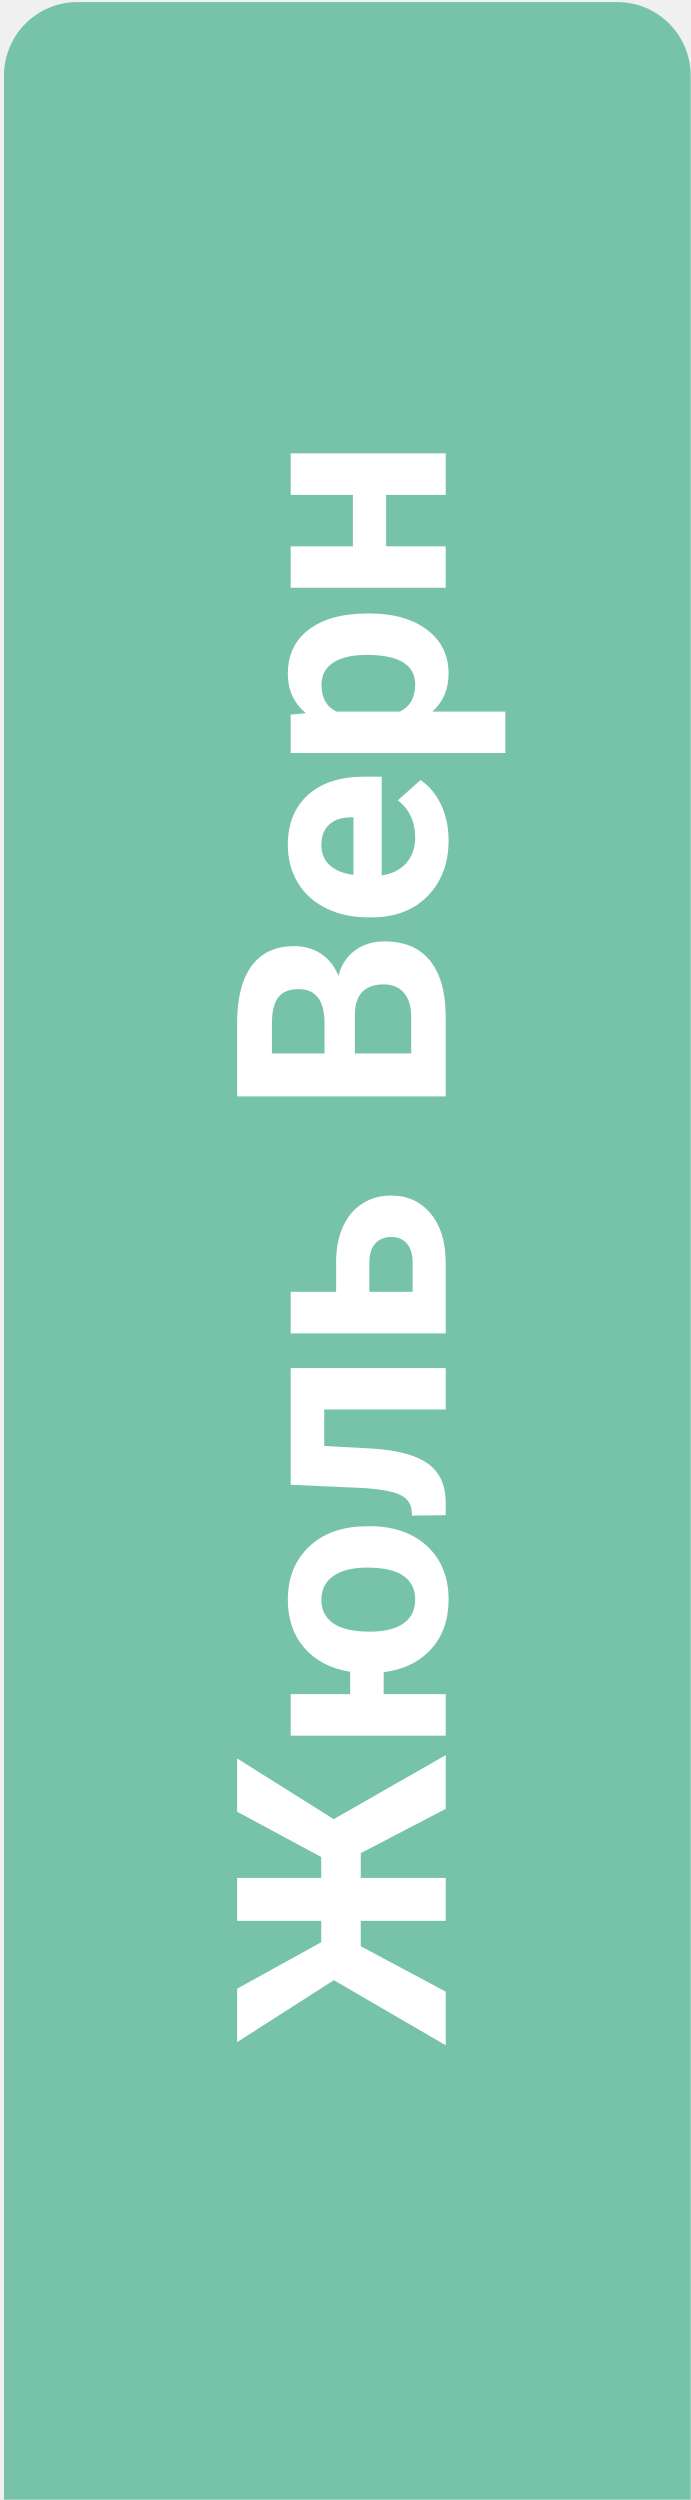
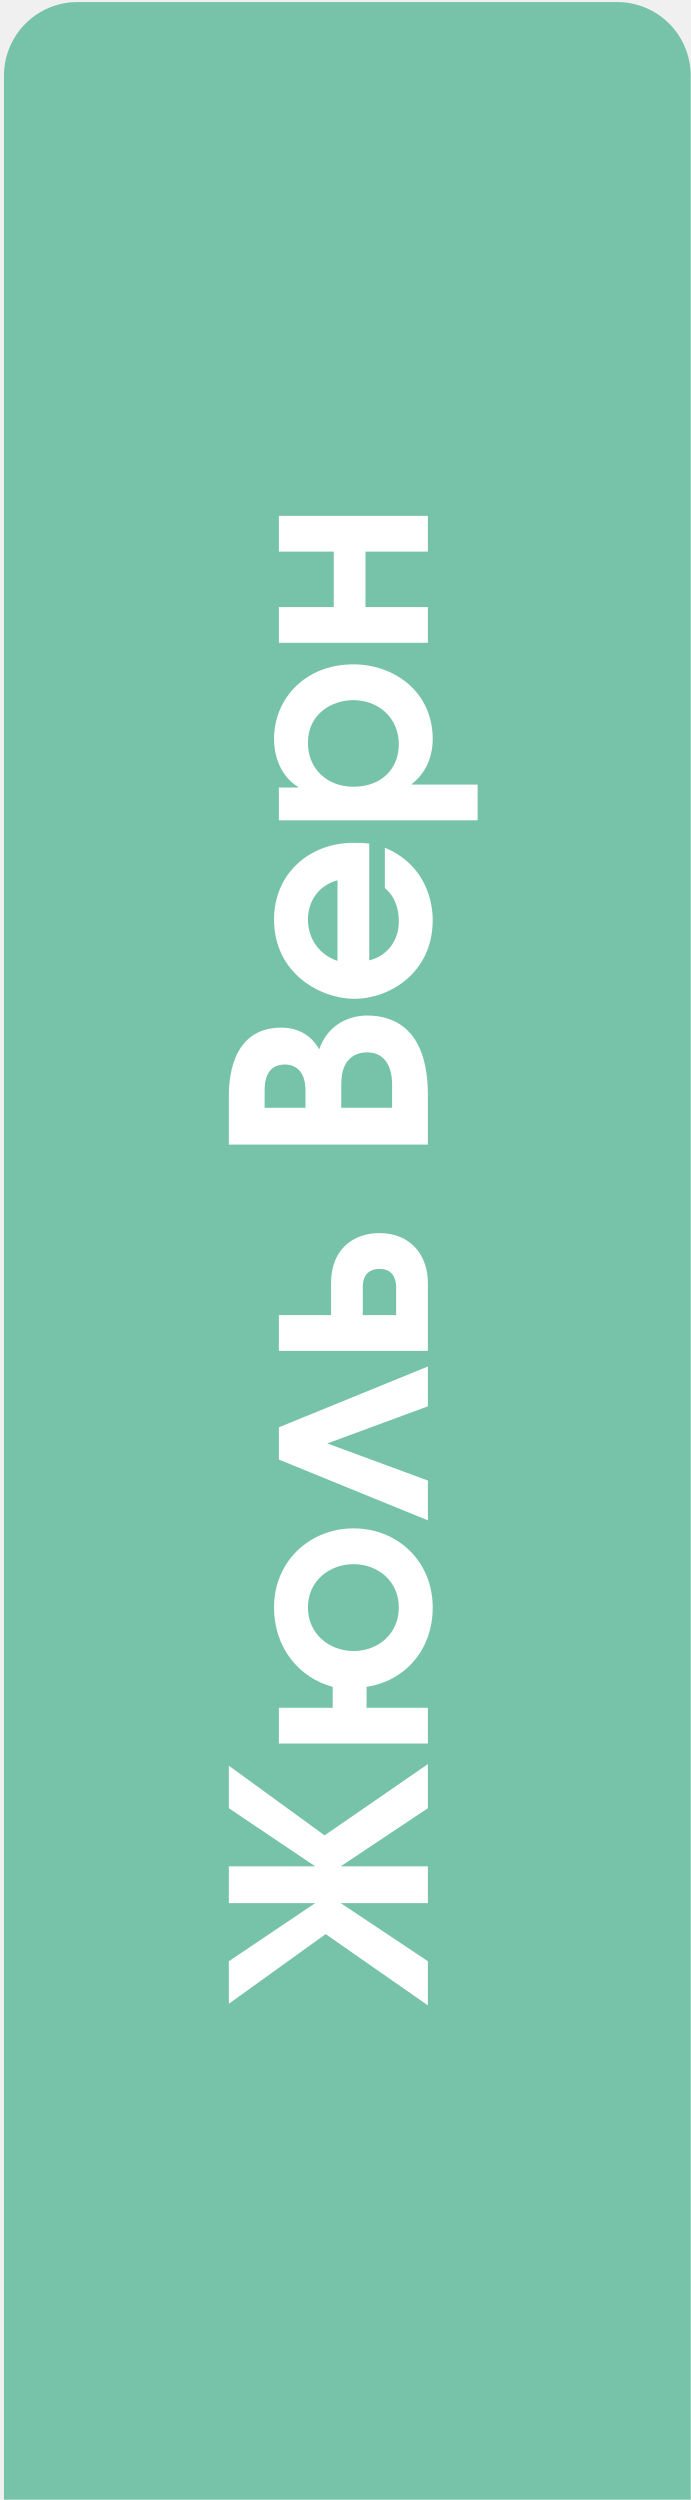
<svg xmlns="http://www.w3.org/2000/svg" width="113" height="409" viewBox="0 0 113 409" fill="none">
-   <path d="M113 408.949H0.648L0.648 12.393C0.648 9.196 1.912 6.13 4.162 3.869C6.412 1.609 9.464 0.339 12.645 0.339H101.003C104.185 0.339 107.236 1.609 109.486 3.869C111.736 6.13 113 9.196 113 12.393L113 408.949V408.949Z" fill="#77C3A9" />
-   <path d="M59.02 303.172L59.02 307.227L72.918 307.227L72.918 314.258L59.02 314.258L59.02 318.406L72.918 325.836L72.918 334.602L54.614 323.961L38.794 334.086L38.794 325.344L52.551 317.75L52.551 314.258L38.794 314.258L38.794 307.227L52.551 307.227L52.551 303.805L38.794 296.398L38.794 287.68L54.59 297.617L72.918 287.141L72.918 295.93L59.02 303.172ZM57.286 277.156L57.286 273.5C54.129 273 51.645 271.711 49.833 269.633C48.004 267.539 47.09 264.906 47.09 261.734C47.09 258.312 48.137 255.523 50.231 253.367C52.325 251.195 55.169 249.984 58.762 249.734L60.497 249.687C64.387 249.687 67.512 250.773 69.872 252.945C72.215 255.117 73.387 258.031 73.387 261.687C73.387 264.984 72.434 267.687 70.528 269.797C68.622 271.891 66.036 273.148 62.77 273.57L62.77 277.156L72.918 277.156L72.918 283.953L47.559 283.953L47.559 277.156L57.286 277.156ZM60.497 266.937C62.903 266.937 64.747 266.484 66.028 265.578C67.293 264.672 67.926 263.375 67.926 261.687C67.926 260.016 67.293 258.727 66.028 257.82C64.762 256.914 62.754 256.461 60.004 256.461C57.645 256.461 55.817 256.922 54.52 257.844C53.223 258.766 52.575 260.062 52.575 261.734C52.575 263.391 53.223 264.672 54.52 265.578C55.801 266.484 57.794 266.937 60.497 266.937ZM47.559 223.812L72.918 223.812L72.918 230.586L53.044 230.586L53.044 236.562L60.872 236.984C65.043 237.25 68.082 238.07 69.989 239.445C71.895 240.82 72.872 242.867 72.918 245.586L72.918 247.883L67.411 247.953L67.34 247.109C67.247 245.891 66.528 245 65.184 244.437C63.84 243.875 61.551 243.523 58.317 243.383L47.559 242.914L47.559 223.812ZM54.989 211.344L54.989 206.492C54.989 204.305 55.356 202.383 56.09 200.727C56.825 199.07 57.879 197.805 59.254 196.93C60.614 196.039 62.2 195.594 64.012 195.594C66.684 195.594 68.84 196.586 70.481 198.57C72.106 200.539 72.918 203.227 72.918 206.633L72.918 218.141L47.559 218.141L47.559 211.344L54.989 211.344ZM60.426 211.344L67.504 211.344L67.504 206.539C67.504 205.195 67.192 204.164 66.567 203.445C65.942 202.727 65.09 202.367 64.012 202.367C62.919 202.367 62.051 202.719 61.411 203.422C60.754 204.125 60.426 205.164 60.426 206.539L60.426 211.344ZM72.918 179.375L38.793 179.375L38.793 167.422C38.793 163.281 39.59 160.141 41.184 158C42.762 155.859 45.083 154.789 48.145 154.789C49.817 154.789 51.293 155.219 52.575 156.078C53.84 156.937 54.77 158.133 55.364 159.664C55.801 157.914 56.684 156.539 58.012 155.539C59.34 154.523 60.965 154.016 62.887 154.016C66.168 154.016 68.653 155.062 70.34 157.156C72.028 159.25 72.887 162.234 72.918 166.109L72.918 179.375ZM58.059 172.344L67.27 172.344L67.27 166.32C67.27 164.664 66.879 163.375 66.098 162.453C65.301 161.516 64.207 161.047 62.817 161.047C59.692 161.047 58.106 162.664 58.059 165.898L58.059 172.344ZM53.09 172.344L53.09 167.141C53.028 163.594 51.614 161.82 48.848 161.82C47.301 161.82 46.192 162.273 45.52 163.18C44.833 164.07 44.489 165.484 44.489 167.422L44.489 172.344L53.09 172.344ZM73.387 137.492C73.387 141.211 72.247 144.242 69.965 146.586C67.684 148.914 64.645 150.078 60.848 150.078L60.192 150.078C57.645 150.078 55.372 149.586 53.372 148.602C51.356 147.617 49.809 146.227 48.731 144.43C47.637 142.617 47.09 140.555 47.09 138.242C47.09 134.773 48.184 132.047 50.372 130.062C52.559 128.062 55.661 127.062 59.676 127.062L62.442 127.062L62.442 143.211C64.098 142.992 65.426 142.336 66.426 141.242C67.426 140.133 67.926 138.734 67.926 137.047C67.926 134.437 66.981 132.398 65.09 130.93L68.817 127.602C70.254 128.617 71.379 129.992 72.192 131.727C72.989 133.461 73.387 135.383 73.387 137.492ZM52.575 138.266C52.575 139.609 53.028 140.703 53.934 141.547C54.84 142.375 56.137 142.906 57.825 143.141L57.825 133.719L57.286 133.719C55.786 133.75 54.629 134.156 53.817 134.937C52.989 135.719 52.575 136.828 52.575 138.266ZM60.473 100.367C64.379 100.367 67.512 101.258 69.872 103.039C72.215 104.805 73.387 107.195 73.387 110.211C73.387 112.773 72.497 114.844 70.715 116.422L82.668 116.422L82.668 123.195L47.559 123.195L47.559 116.914L50.043 116.68C48.075 115.039 47.09 112.898 47.09 110.258C47.09 107.133 48.247 104.703 50.559 102.969C52.872 101.234 56.059 100.367 60.122 100.367L60.473 100.367ZM59.981 107.141C57.622 107.141 55.801 107.562 54.52 108.406C53.239 109.234 52.598 110.445 52.598 112.039C52.598 114.164 53.411 115.625 55.036 116.422L65.418 116.422C67.09 115.594 67.926 114.117 67.926 111.992C67.926 108.758 65.278 107.141 59.981 107.141ZM72.918 74.164L72.918 80.961L63.168 80.961L63.168 89.375L72.918 89.375L72.918 96.148L47.559 96.148L47.559 89.375L57.731 89.375L57.731 80.961L47.559 80.961L47.559 74.164L72.918 74.164Z" fill="white" />
+   <path d="M113 408.951H0.648L0.648 12.395C0.648 9.198 1.912 6.132 4.162 3.871C6.412 1.611 9.464 0.341 12.645 0.341H101.003C104.185 0.341 107.236 1.611 109.486 3.871C111.736 6.132 113 9.198 113 12.395L113 408.951Z" fill="#77C3A9" />
+   <path d="M70 311.356L70 305.328L55.744 305.328L70 295.824L70 288.608L53.104 300.268L37.44 288.872L37.44 295.824L51.564 305.328L37.44 305.328L37.44 311.356L51.564 311.356L37.44 320.86L37.44 327.812L53.28 316.416L70 328.076L70 320.86L55.744 311.356L70 311.356ZM54.424 279.393L45.624 279.393L45.624 285.245L70 285.245L70 279.393L59.968 279.393L59.968 275.961C66.04 275.081 70.792 270.109 70.792 262.981C70.792 255.413 65.028 250.045 57.856 250.045C50.728 250.045 44.832 255.369 44.832 262.981C44.832 269.493 48.836 274.465 54.424 275.961L54.424 279.393ZM50.376 262.981C50.376 258.625 53.896 255.897 57.856 255.897C61.816 255.897 65.248 258.669 65.248 262.981C65.248 267.293 61.86 270.109 57.856 270.109C53.852 270.109 50.376 267.293 50.376 262.981ZM45.624 233.506L45.624 238.786L70 248.73L70 242.218L53.544 236.146L70 230.074L70 223.562L45.624 233.506ZM45.624 221.007L70 221.007L70 209.919C70 205.211 67.052 201.735 62.08 201.735C57.944 201.735 54.16 204.243 54.16 209.919L54.16 215.155L45.624 215.155L45.624 221.007ZM59.352 215.155L59.352 210.535C59.352 208.159 60.848 207.587 62.08 207.587C64.764 207.587 64.808 210.051 64.808 210.535L64.808 215.155L59.352 215.155ZM70 187.262L70 179.122C70 168.694 64.808 166.142 60.1 166.142C56.448 166.142 53.412 168.166 52.224 171.686C51.74 170.806 50.068 168.122 46.02 168.122C37.484 168.122 37.44 177.406 37.44 179.43L37.44 187.262L70 187.262ZM64.148 181.234L55.832 181.234L55.832 177.318C55.832 172.61 58.824 172.17 60.056 172.17C64.104 172.17 64.148 176.614 64.148 177.318L64.148 181.234ZM49.98 181.234L43.292 181.234L43.292 178.418C43.292 177.098 43.468 174.15 46.636 174.15C47.472 174.15 49.98 174.458 49.98 178.418L49.98 181.234ZM60.408 138.022C59.528 137.89 58.692 137.89 57.812 137.89C50.552 137.89 44.832 142.994 44.832 150.43C44.832 159.23 52.4 163.41 57.988 163.41C63.576 163.41 70.792 159.274 70.792 150.518C70.792 149.374 70.704 141.938 62.96 138.682L62.96 145.282C64.72 146.734 65.248 148.846 65.248 150.738C65.248 153.862 63.4 156.37 60.408 157.118L60.408 138.022ZM55.216 157.206C52.312 156.238 50.376 153.642 50.376 150.43C50.376 147.438 52.136 144.842 55.216 144.006L55.216 157.206ZM78.14 134.21L78.14 128.358L67.36 128.358L67.36 128.27C70.264 125.982 70.792 122.902 70.792 120.922C70.792 113.178 64.5 108.69 57.812 108.69C49.936 108.69 44.832 114.278 44.832 120.922C44.832 122.814 45.404 126.686 48.792 128.754L48.792 128.842L45.624 128.842L45.624 134.21L78.14 134.21ZM50.376 121.538C50.376 116.61 54.512 114.542 57.768 114.542C62.08 114.542 65.248 117.578 65.248 121.758C65.248 125.718 62.476 128.71 57.812 128.71C53.544 128.71 50.376 125.806 50.376 121.538ZM45.624 105.163L70 105.163L70 99.311L59.792 99.311L59.792 90.247L70 90.247L70 84.395L45.624 84.395L45.624 90.247L54.6 90.247L54.6 99.311L45.624 99.311L45.624 105.163Z" fill="white" />
</svg>
